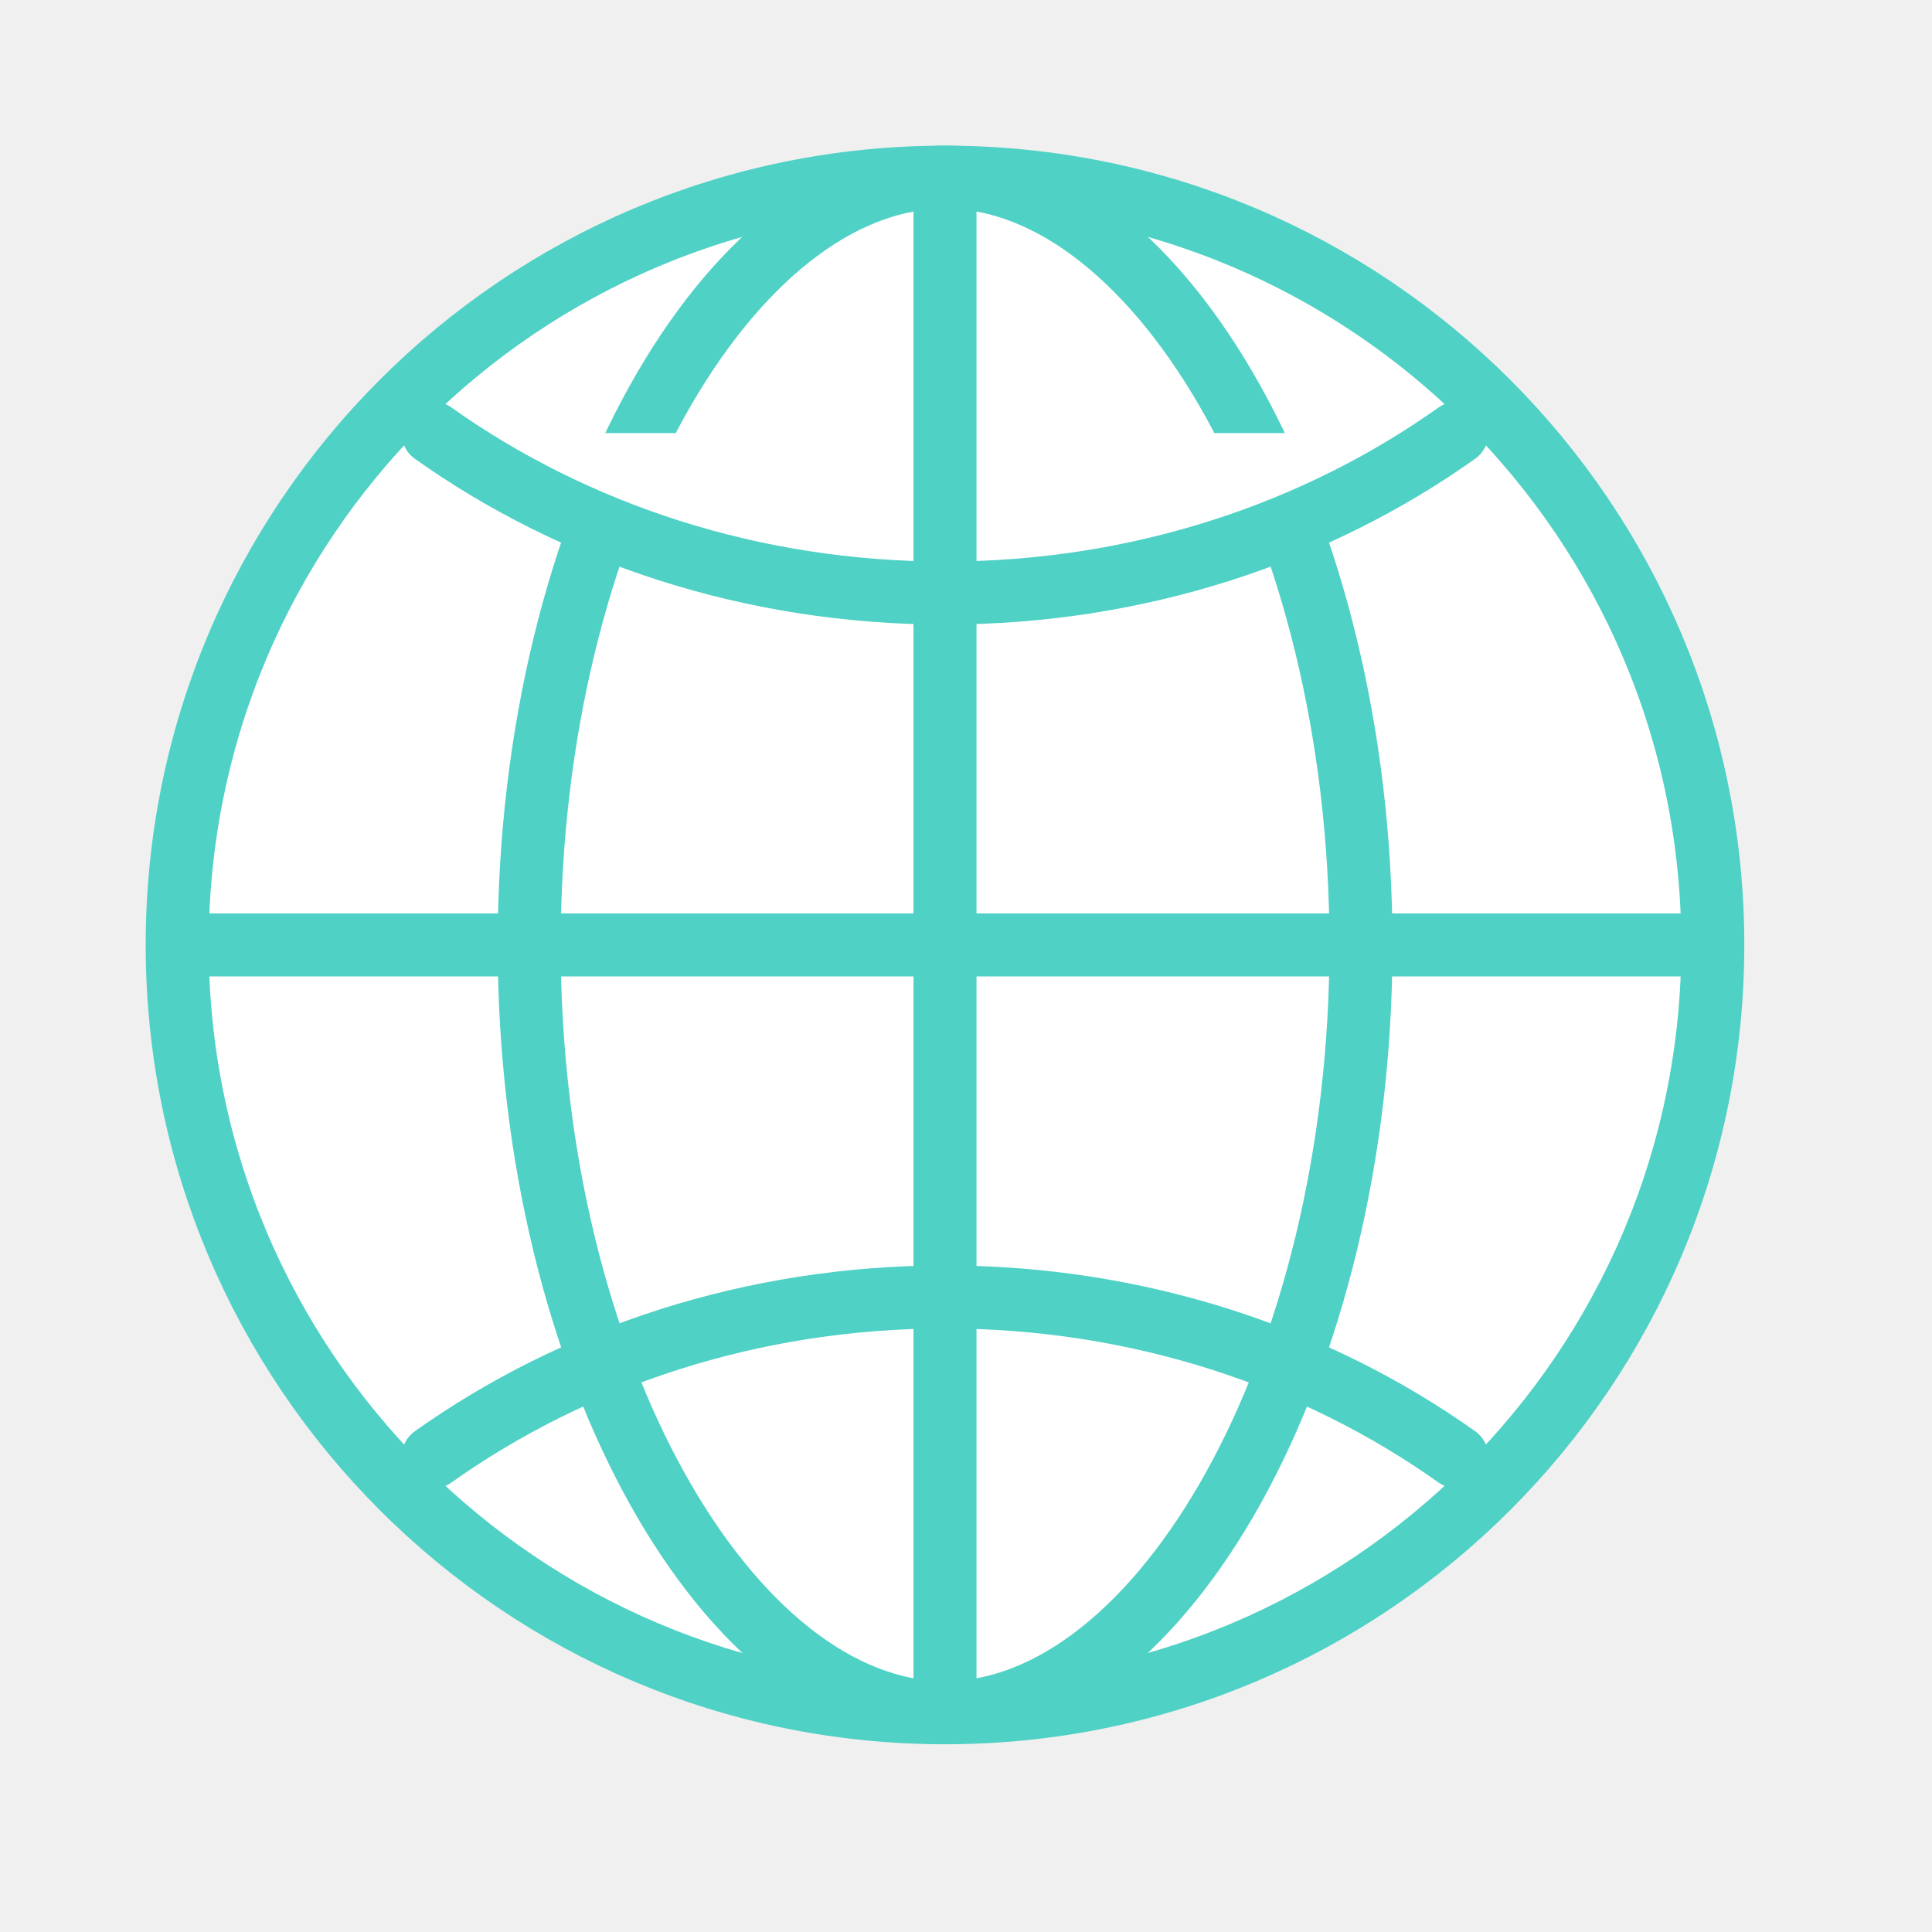
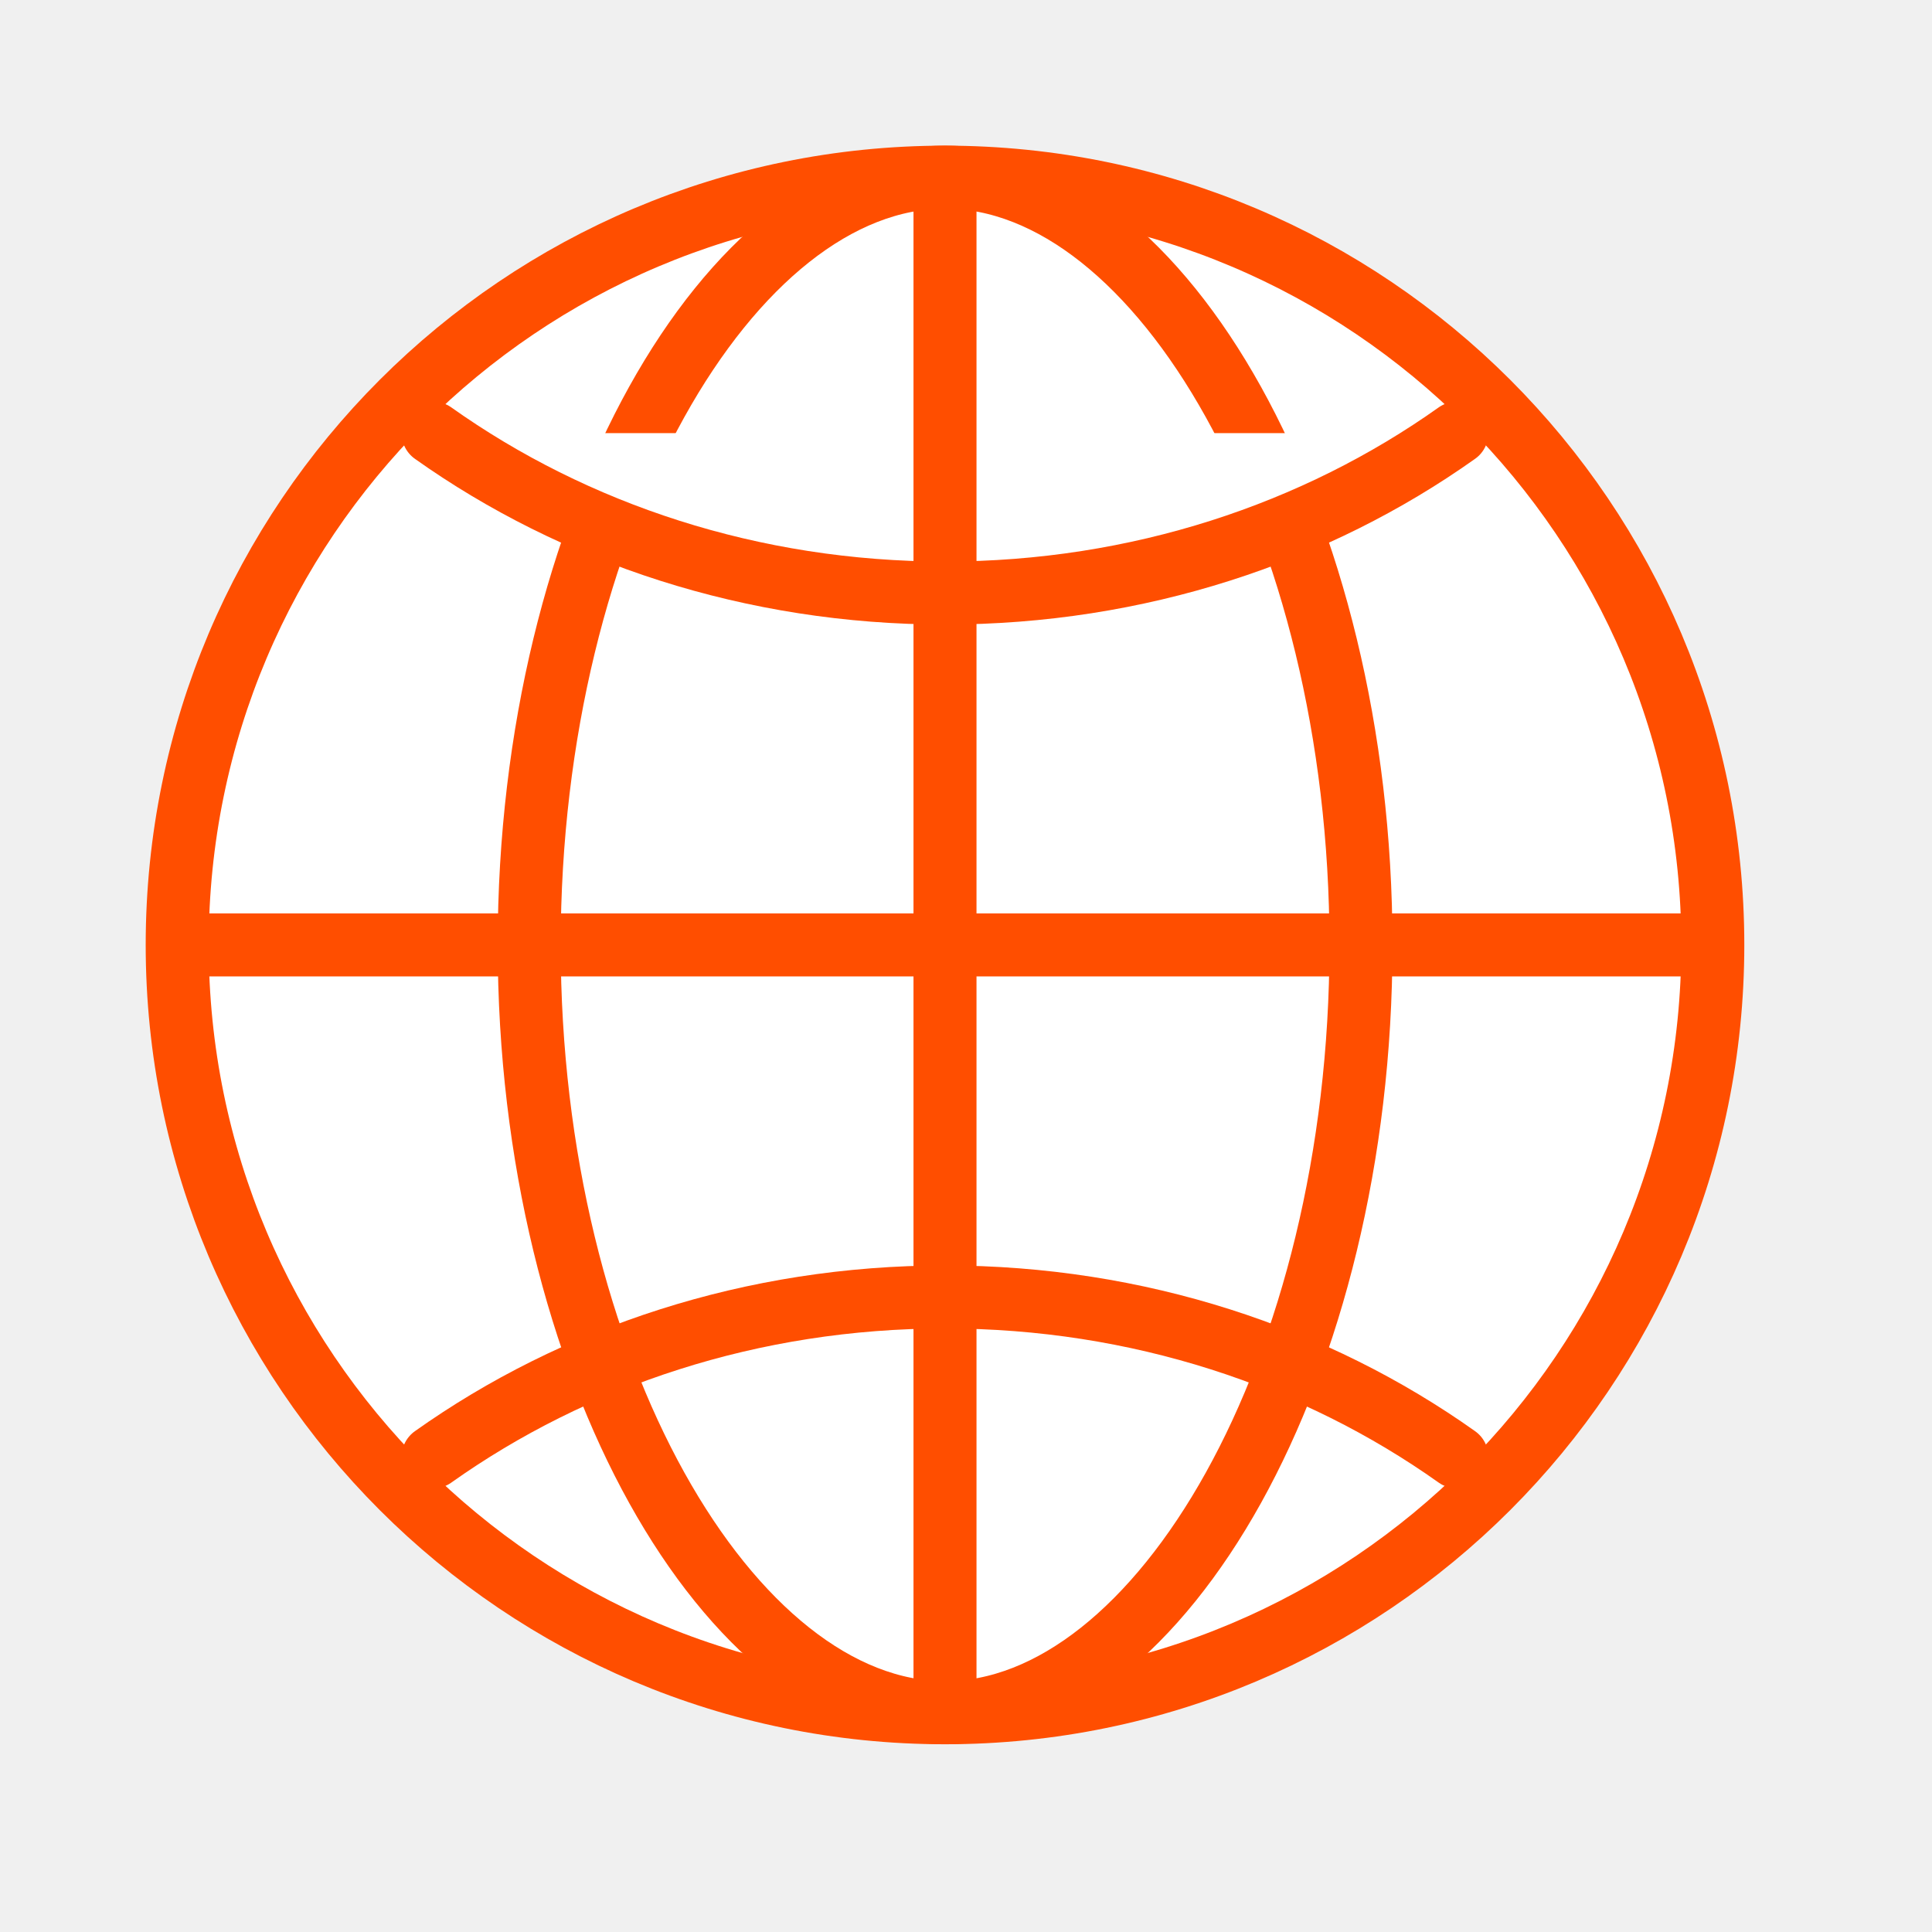
<svg xmlns="http://www.w3.org/2000/svg" width="23" height="23" fill="none">
-   <path d="M11.25 2.109a9.14 9.14 0 100 18.281 9.14 9.14 0 000-18.281z" fill="#fff" stroke="#4FD1C5" stroke-width=".75" stroke-miterlimit="10" />
-   <path d="M11.25 2.109C8.698 2.109 6.3 6.2 6.3 11.249c0 5.048 2.4 9.14 4.951 9.14 2.552 0 4.951-4.092 4.951-9.14 0-5.048-2.399-9.14-4.95-9.14z" fill="#fff" stroke="#4FD1C5" stroke-width=".75" stroke-miterlimit="10" />
+   <path d="M11.25 2.109a9.14 9.14 0 100 18.281 9.14 9.14 0 000-18.281z" fill="#fff" stroke="#FF4E00" stroke-width=".75" stroke-miterlimit="10" />
+   <path d="M11.25 2.109C8.698 2.109 6.3 6.2 6.3 11.249c0 5.048 2.4 9.14 4.951 9.14 2.552 0 4.951-4.092 4.951-9.14 0-5.048-2.399-9.14-4.95-9.14z" fill="#fff" stroke="#FF4E00" stroke-width=".75" stroke-miterlimit="10" />
  <path d="M5.156 5.156C6.836 6.349 8.952 7.06 11.25 7.06c2.298 0 4.414-.711 6.094-1.904" fill="#fff" />
-   <path d="M5.156 5.156C6.836 6.349 8.952 7.06 11.25 7.06c2.298 0 4.414-.711 6.094-1.904M17.344 17.344c-1.68-1.193-3.796-1.904-6.094-1.904-2.298 0-4.413.711-6.094 1.904" stroke="#4FD1C5" stroke-width=".75" stroke-linecap="round" stroke-linejoin="round" />
-   <path d="M11.25 2.109v18.28M20.39 11.249H2.11" stroke="#4FD1C5" stroke-width=".75" stroke-miterlimit="10" />
+   <path d="M5.156 5.156C6.836 6.349 8.952 7.06 11.25 7.06c2.298 0 4.414-.711 6.094-1.904M17.344 17.344c-1.68-1.193-3.796-1.904-6.094-1.904-2.298 0-4.413.711-6.094 1.904" stroke="#FF4E00" stroke-width=".75" stroke-linecap="round" stroke-linejoin="round" />
+   <path d="M11.25 2.109v18.28M20.39 11.249H2.11" stroke="#FF4E00" stroke-width=".75" stroke-miterlimit="10" />
</svg>
